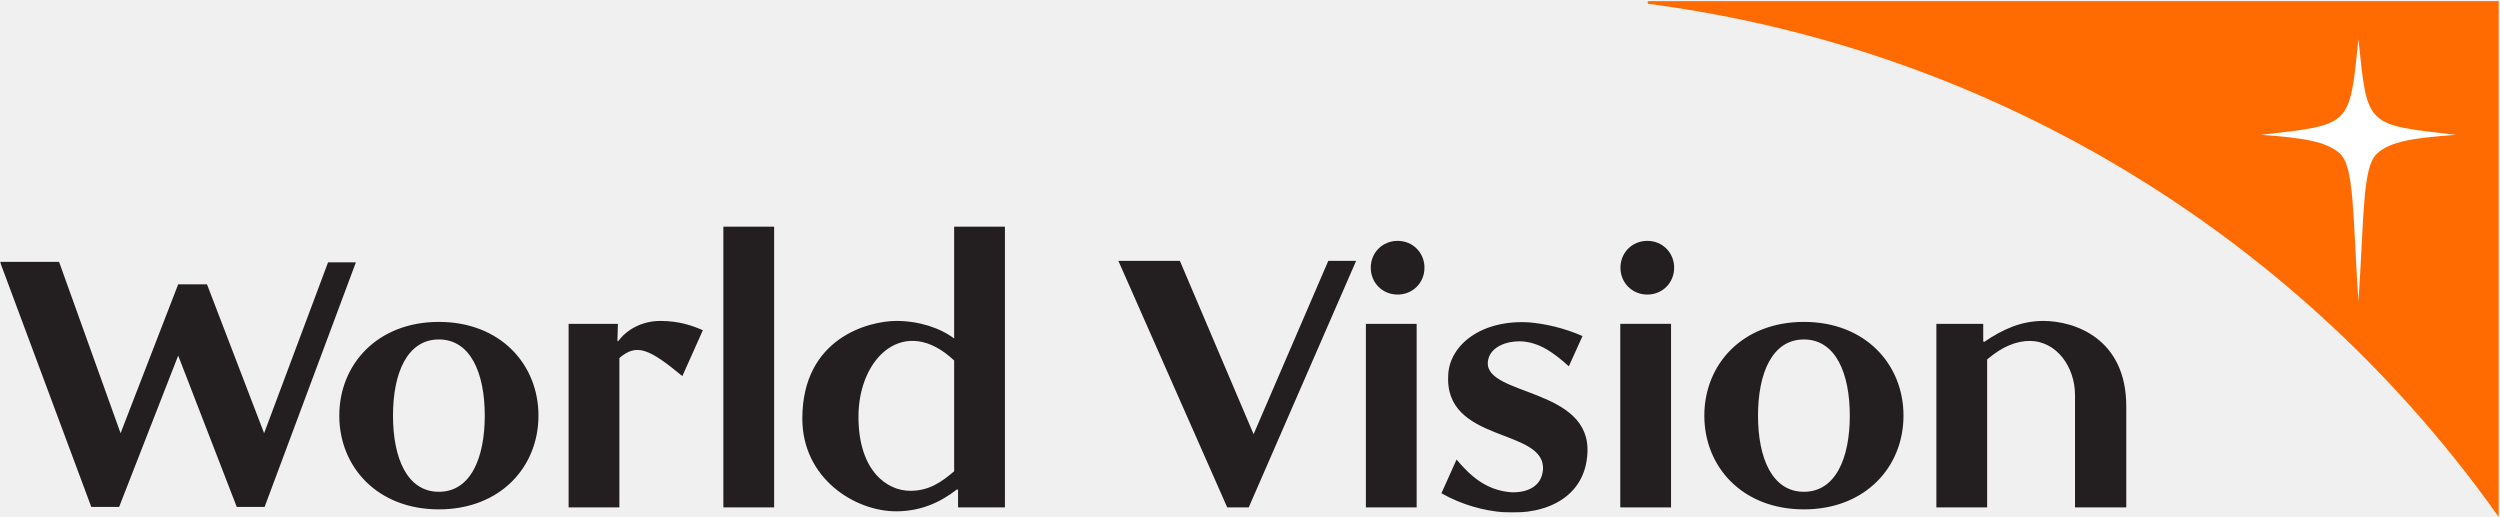
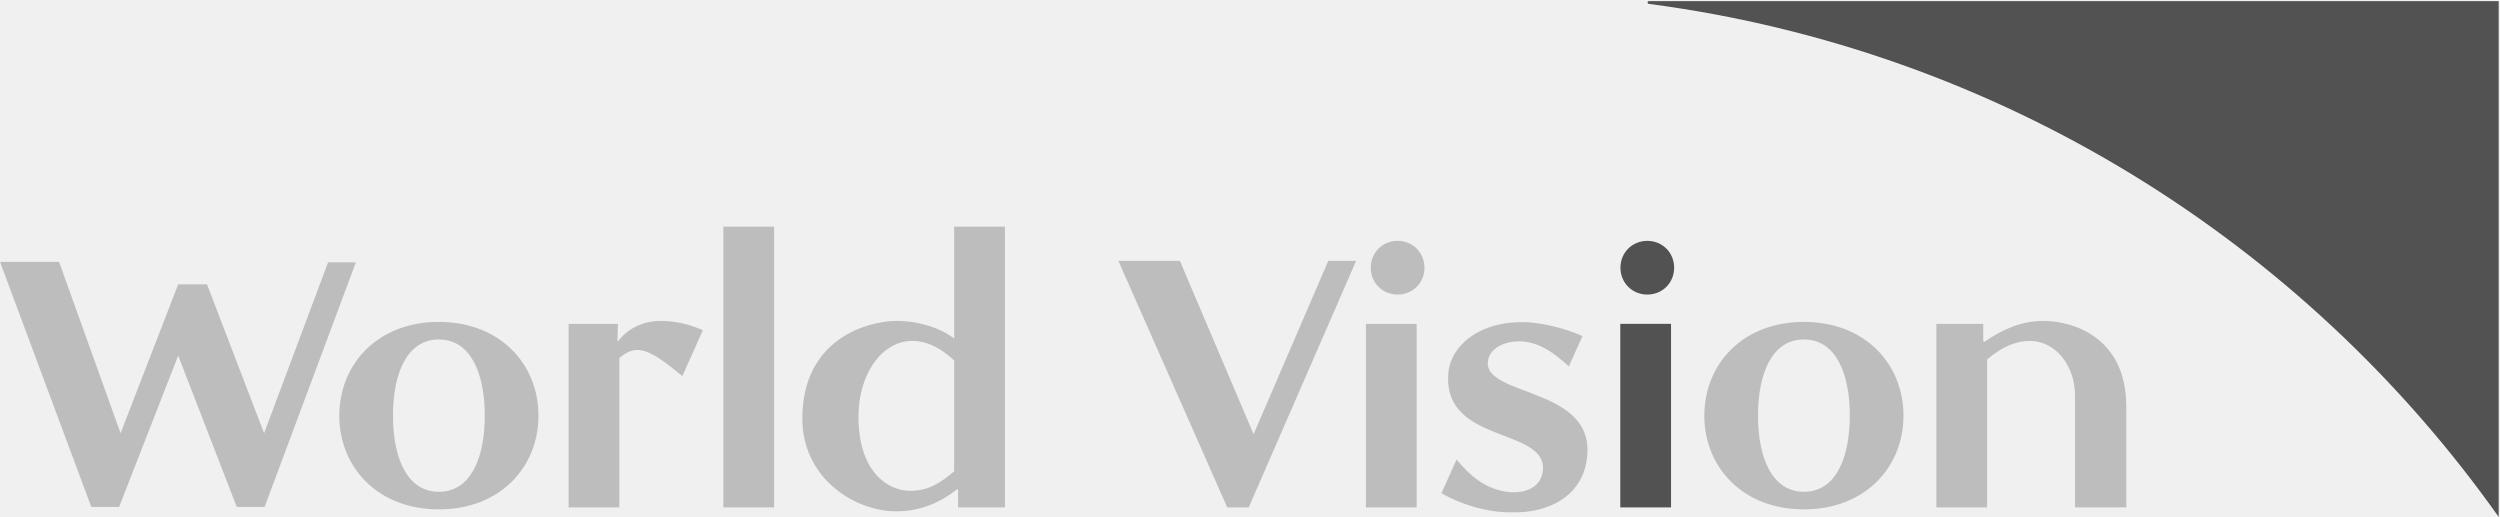
<svg xmlns="http://www.w3.org/2000/svg" xmlns:xlink="http://www.w3.org/1999/xlink" viewBox="0 0 532 110" version="1.1">
  <defs>
    <polygon id="path-1" points="0.06 0.335 522.583 0.335 522.583 101.077 0.06 101.077" />
    <polygon id="path-3" points="0.06 0.335 522.583 0.335 522.583 101.077 0.06 101.077" />
  </defs>
-   <g id="Page-1" stroke="none" stroke-width="1" fill="none" fill-rule="evenodd">
+   <g id="Page-1" stroke="none" stroke-width="1" fill="#525252" fill-rule="evenodd">
    <g id="wvi">
-       <path d="M350.902,0.831 C350.736,0.809 350.605,0.7 350.605,0.535 C350.605,0.371 350.738,0.24 350.902,0.24 L531.717,0.24 L531.717,110 C490.239,51.423 425.402,10.632 350.902,0.831" id="Path" fill="#FF6B00" fill-rule="nonzero" />
+       <path d="M350.902,0.831 C350.736,0.809 350.605,0.7 350.605,0.535 C350.605,0.371 350.738,0.24 350.902,0.24 L531.717,0.24 L531.717,110 C490.239,51.423 425.402,10.632 350.902,0.831" id="Path" fill="#525252" fill-rule="nonzero" />
      <g id="Group" transform="translate(0, 8)">
        <g id="Clipped">
-           <mask id="mask-2" fill="white">
+           <mask id="mask-2" fill="#525252">
            <use xlink:href="#path-1" />
          </mask>
          <g id="Path" />
-           <path d="M501.875,56.185 C503.099,38.117 502.706,27.566 505.798,24.7 C508.659,22.05 513.819,21.329 522.583,20.691 C503.341,18.469 503.807,19.039 501.875,0.335 C499.944,19.039 500.41,18.469 481.167,20.691 C489.932,21.329 495.092,22.05 497.952,24.7 C501.045,27.566 500.652,38.117 501.875,56.185" id="Path" fill="#FFFFFF" fill-rule="nonzero" mask="url(#mask-2)" />
+           <path d="M501.875,56.185 C503.099,38.117 502.706,27.566 505.798,24.7 C508.659,22.05 513.819,21.329 522.583,20.691 C503.341,18.469 503.807,19.039 501.875,0.335 C499.944,19.039 500.41,18.469 481.167,20.691 C489.932,21.329 495.092,22.05 497.952,24.7 C501.045,27.566 500.652,38.117 501.875,56.185" id="Path" fill="#525252" fill-rule="nonzero" mask="url(#mask-2)" />
        </g>
        <g id="Clipped">
-           <mask id="mask-4" fill="white">
+           <mask id="mask-4" fill="#525252">
            <use xlink:href="#path-3" />
          </mask>
          <g id="Path" />
-           <path d="M203.043,68.706 L203.043,92.29 C200.241,94.678 197.642,96.446 193.694,96.446 C188.915,96.446 182.682,92.393 182.682,80.654 C182.682,67.979 192.551,58.838 203.043,68.706 L203.043,68.706 Z M393.637,80.448 C393.637,89.485 390.624,96.653 383.872,96.653 C377.119,96.653 374.106,89.485 374.106,80.448 C374.106,71.408 377.119,64.238 383.872,64.238 C390.624,64.238 393.637,71.408 393.637,80.448 Z M362.679,80.448 C362.679,91.355 370.78,100.394 383.872,100.394 C396.96,100.394 405.064,91.355 405.064,80.448 C405.064,69.539 396.96,60.5 383.872,60.5 C370.78,60.5 362.679,69.539 362.679,80.448 Z M103.159,80.448 C103.159,89.485 100.146,96.653 93.394,96.653 C86.641,96.653 83.628,89.485 83.628,80.448 C83.628,71.408 86.641,64.238 93.394,64.238 C100.146,64.238 103.159,71.408 103.159,80.448 Z M44.048,52.502 L37.918,52.502 L25.659,84.185 L12.57,47.724 L-8.8817842e-15,47.724 L19.427,99.874 L25.349,99.874 L37.918,67.669 L50.383,99.874 L56.307,99.874 L75.732,47.829 L69.812,47.829 L56.201,84.185 L44.048,52.502 Z M452.472,99.975 L452.472,78.472 C452.472,63.927 441.357,60.292 434.815,60.292 C430.138,60.292 426.189,62.058 422.242,64.758 L422.031,64.654 L422.031,60.913 L412.061,60.913 L412.061,99.975 L422.863,99.975 L422.863,68.501 C426.084,65.692 429.203,64.549 431.902,64.549 C437.617,64.549 441.564,70.057 441.564,76.081 L441.564,99.975 L452.472,99.975 Z M261.155,99.975 L265.728,99.975 L288.583,47.512 L282.66,47.512 L266.765,84.394 L251.078,47.512 L237.99,47.512 L261.155,99.975 Z M190.682,100.808 C195.772,100.808 199.928,99.042 203.667,96.131 L203.875,96.237 L203.875,99.975 L213.848,99.975 L213.848,40.239 L203.043,40.239 L203.043,64.033 C200.031,61.746 195.461,60.292 190.786,60.292 C184.864,60.292 170.736,63.927 170.736,81.07 C170.736,93.848 181.955,100.808 190.682,100.808 L190.682,100.808 Z M308.188,71.617 C307.15,86.473 328.967,82.94 328.344,91.979 C328.03,95.611 324.914,96.862 321.591,96.756 C316.187,96.338 312.864,93.222 309.955,89.794 L306.736,96.962 C311.095,99.457 315.875,100.704 320.031,101.015 C329.382,101.637 337.28,97.583 337.795,88.549 C338.73,74.526 316.187,76.29 316.604,69.123 C316.813,66.005 320.341,64.449 323.978,64.654 C327.72,64.965 330.629,67.043 333.848,69.953 L336.759,63.511 C332.707,61.746 328.863,60.913 325.435,60.602 C315.358,59.98 308.605,65.278 308.188,71.617 L308.188,71.617 Z M297.412,43.255 C294.189,43.255 291.697,45.75 291.697,48.97 C291.697,52.187 294.189,54.682 297.412,54.682 C300.633,54.682 303.125,52.187 303.125,48.97 C303.125,45.75 300.633,43.255 297.412,43.255 Z M290.661,99.976 L301.464,99.976 L301.464,60.913 L290.661,60.913 L290.661,99.976 Z M72.201,80.448 C72.201,91.355 80.302,100.394 93.394,100.394 C106.482,100.394 114.586,91.355 114.586,80.448 C114.586,69.539 106.482,60.5 93.394,60.5 C80.302,60.5 72.201,69.539 72.201,80.448 L72.201,80.448 Z M153.931,99.975 L164.736,99.975 L164.736,40.239 L153.931,40.239 L153.931,99.975 Z M121.002,60.913 L121.002,99.975 L131.803,99.975 L131.803,68.186 C135.442,65.071 138.038,66.109 145.207,72.032 L149.57,62.265 C147.388,61.331 144.583,60.292 140.531,60.292 C136.48,60.292 133.466,62.265 132.013,64.033 L131.491,64.654 L131.388,64.549 L131.491,60.913 L121.002,60.913 Z" id="Shape" fill="#231F20" fill-rule="nonzero" mask="url(#mask-4)" />
+           <path d="M203.043,68.706 L203.043,92.29 C200.241,94.678 197.642,96.446 193.694,96.446 C188.915,96.446 182.682,92.393 182.682,80.654 C182.682,67.979 192.551,58.838 203.043,68.706 L203.043,68.706 Z M393.637,80.448 C393.637,89.485 390.624,96.653 383.872,96.653 C377.119,96.653 374.106,89.485 374.106,80.448 C374.106,71.408 377.119,64.238 383.872,64.238 C390.624,64.238 393.637,71.408 393.637,80.448 Z M362.679,80.448 C362.679,91.355 370.78,100.394 383.872,100.394 C396.96,100.394 405.064,91.355 405.064,80.448 C405.064,69.539 396.96,60.5 383.872,60.5 C370.78,60.5 362.679,69.539 362.679,80.448 Z M103.159,80.448 C103.159,89.485 100.146,96.653 93.394,96.653 C86.641,96.653 83.628,89.485 83.628,80.448 C83.628,71.408 86.641,64.238 93.394,64.238 C100.146,64.238 103.159,71.408 103.159,80.448 Z M44.048,52.502 L37.918,52.502 L25.659,84.185 L12.57,47.724 L-8.8817842e-15,47.724 L19.427,99.874 L25.349,99.874 L37.918,67.669 L50.383,99.874 L56.307,99.874 L75.732,47.829 L69.812,47.829 L56.201,84.185 L44.048,52.502 Z M452.472,99.975 L452.472,78.472 C452.472,63.927 441.357,60.292 434.815,60.292 C430.138,60.292 426.189,62.058 422.242,64.758 L422.031,64.654 L422.031,60.913 L412.061,60.913 L412.061,99.975 L422.863,99.975 L422.863,68.501 C426.084,65.692 429.203,64.549 431.902,64.549 C437.617,64.549 441.564,70.057 441.564,76.081 L441.564,99.975 L452.472,99.975 Z M261.155,99.975 L265.728,99.975 L288.583,47.512 L282.66,47.512 L266.765,84.394 L251.078,47.512 L237.99,47.512 L261.155,99.975 Z M190.682,100.808 C195.772,100.808 199.928,99.042 203.667,96.131 L203.875,96.237 L203.875,99.975 L213.848,99.975 L213.848,40.239 L203.043,40.239 L203.043,64.033 C200.031,61.746 195.461,60.292 190.786,60.292 C184.864,60.292 170.736,63.927 170.736,81.07 C170.736,93.848 181.955,100.808 190.682,100.808 L190.682,100.808 Z M308.188,71.617 C307.15,86.473 328.967,82.94 328.344,91.979 C328.03,95.611 324.914,96.862 321.591,96.756 C316.187,96.338 312.864,93.222 309.955,89.794 L306.736,96.962 C311.095,99.457 315.875,100.704 320.031,101.015 C329.382,101.637 337.28,97.583 337.795,88.549 C338.73,74.526 316.187,76.29 316.604,69.123 C316.813,66.005 320.341,64.449 323.978,64.654 C327.72,64.965 330.629,67.043 333.848,69.953 L336.759,63.511 C332.707,61.746 328.863,60.913 325.435,60.602 C315.358,59.98 308.605,65.278 308.188,71.617 L308.188,71.617 Z M297.412,43.255 C294.189,43.255 291.697,45.75 291.697,48.97 C291.697,52.187 294.189,54.682 297.412,54.682 C300.633,54.682 303.125,52.187 303.125,48.97 C303.125,45.75 300.633,43.255 297.412,43.255 Z M290.661,99.976 L301.464,99.976 L301.464,60.913 L290.661,60.913 L290.661,99.976 Z M72.201,80.448 C72.201,91.355 80.302,100.394 93.394,100.394 C106.482,100.394 114.586,91.355 114.586,80.448 C114.586,69.539 106.482,60.5 93.394,60.5 C80.302,60.5 72.201,69.539 72.201,80.448 L72.201,80.448 Z M153.931,99.975 L164.736,99.975 L164.736,40.239 L153.931,40.239 L153.931,99.975 Z M121.002,60.913 L121.002,99.975 L131.803,99.975 L131.803,68.186 C135.442,65.071 138.038,66.109 145.207,72.032 L149.57,62.265 C147.388,61.331 144.583,60.292 140.531,60.292 C136.48,60.292 133.466,62.265 132.013,64.033 L131.491,64.654 L131.388,64.549 L131.491,60.913 L121.002,60.913 Z" id="Shape" fill="#525252" fill-rule="nonzero" mask="url(#mask-4)" />
        </g>
      </g>
-       <g id="Group" transform="translate(344, 51)" fill="#231F20" fill-rule="nonzero">
+       <g id="Group" transform="translate(344, 51)" fill="#525252" fill-rule="nonzero">
        <polygon id="Path" points="0.796 56.976 11.599 56.976 11.599 17.913 0.796 17.913" />
        <path d="M6.547,0.255 C3.324,0.255 0.832,2.75 0.832,5.97 C0.832,9.187 3.324,11.682 6.547,11.682 C9.768,11.682 12.26,9.187 12.26,5.97 C12.26,2.75 9.768,0.255 6.547,0.255" id="Path" />
      </g>
    </g>
  </g>
</svg>
